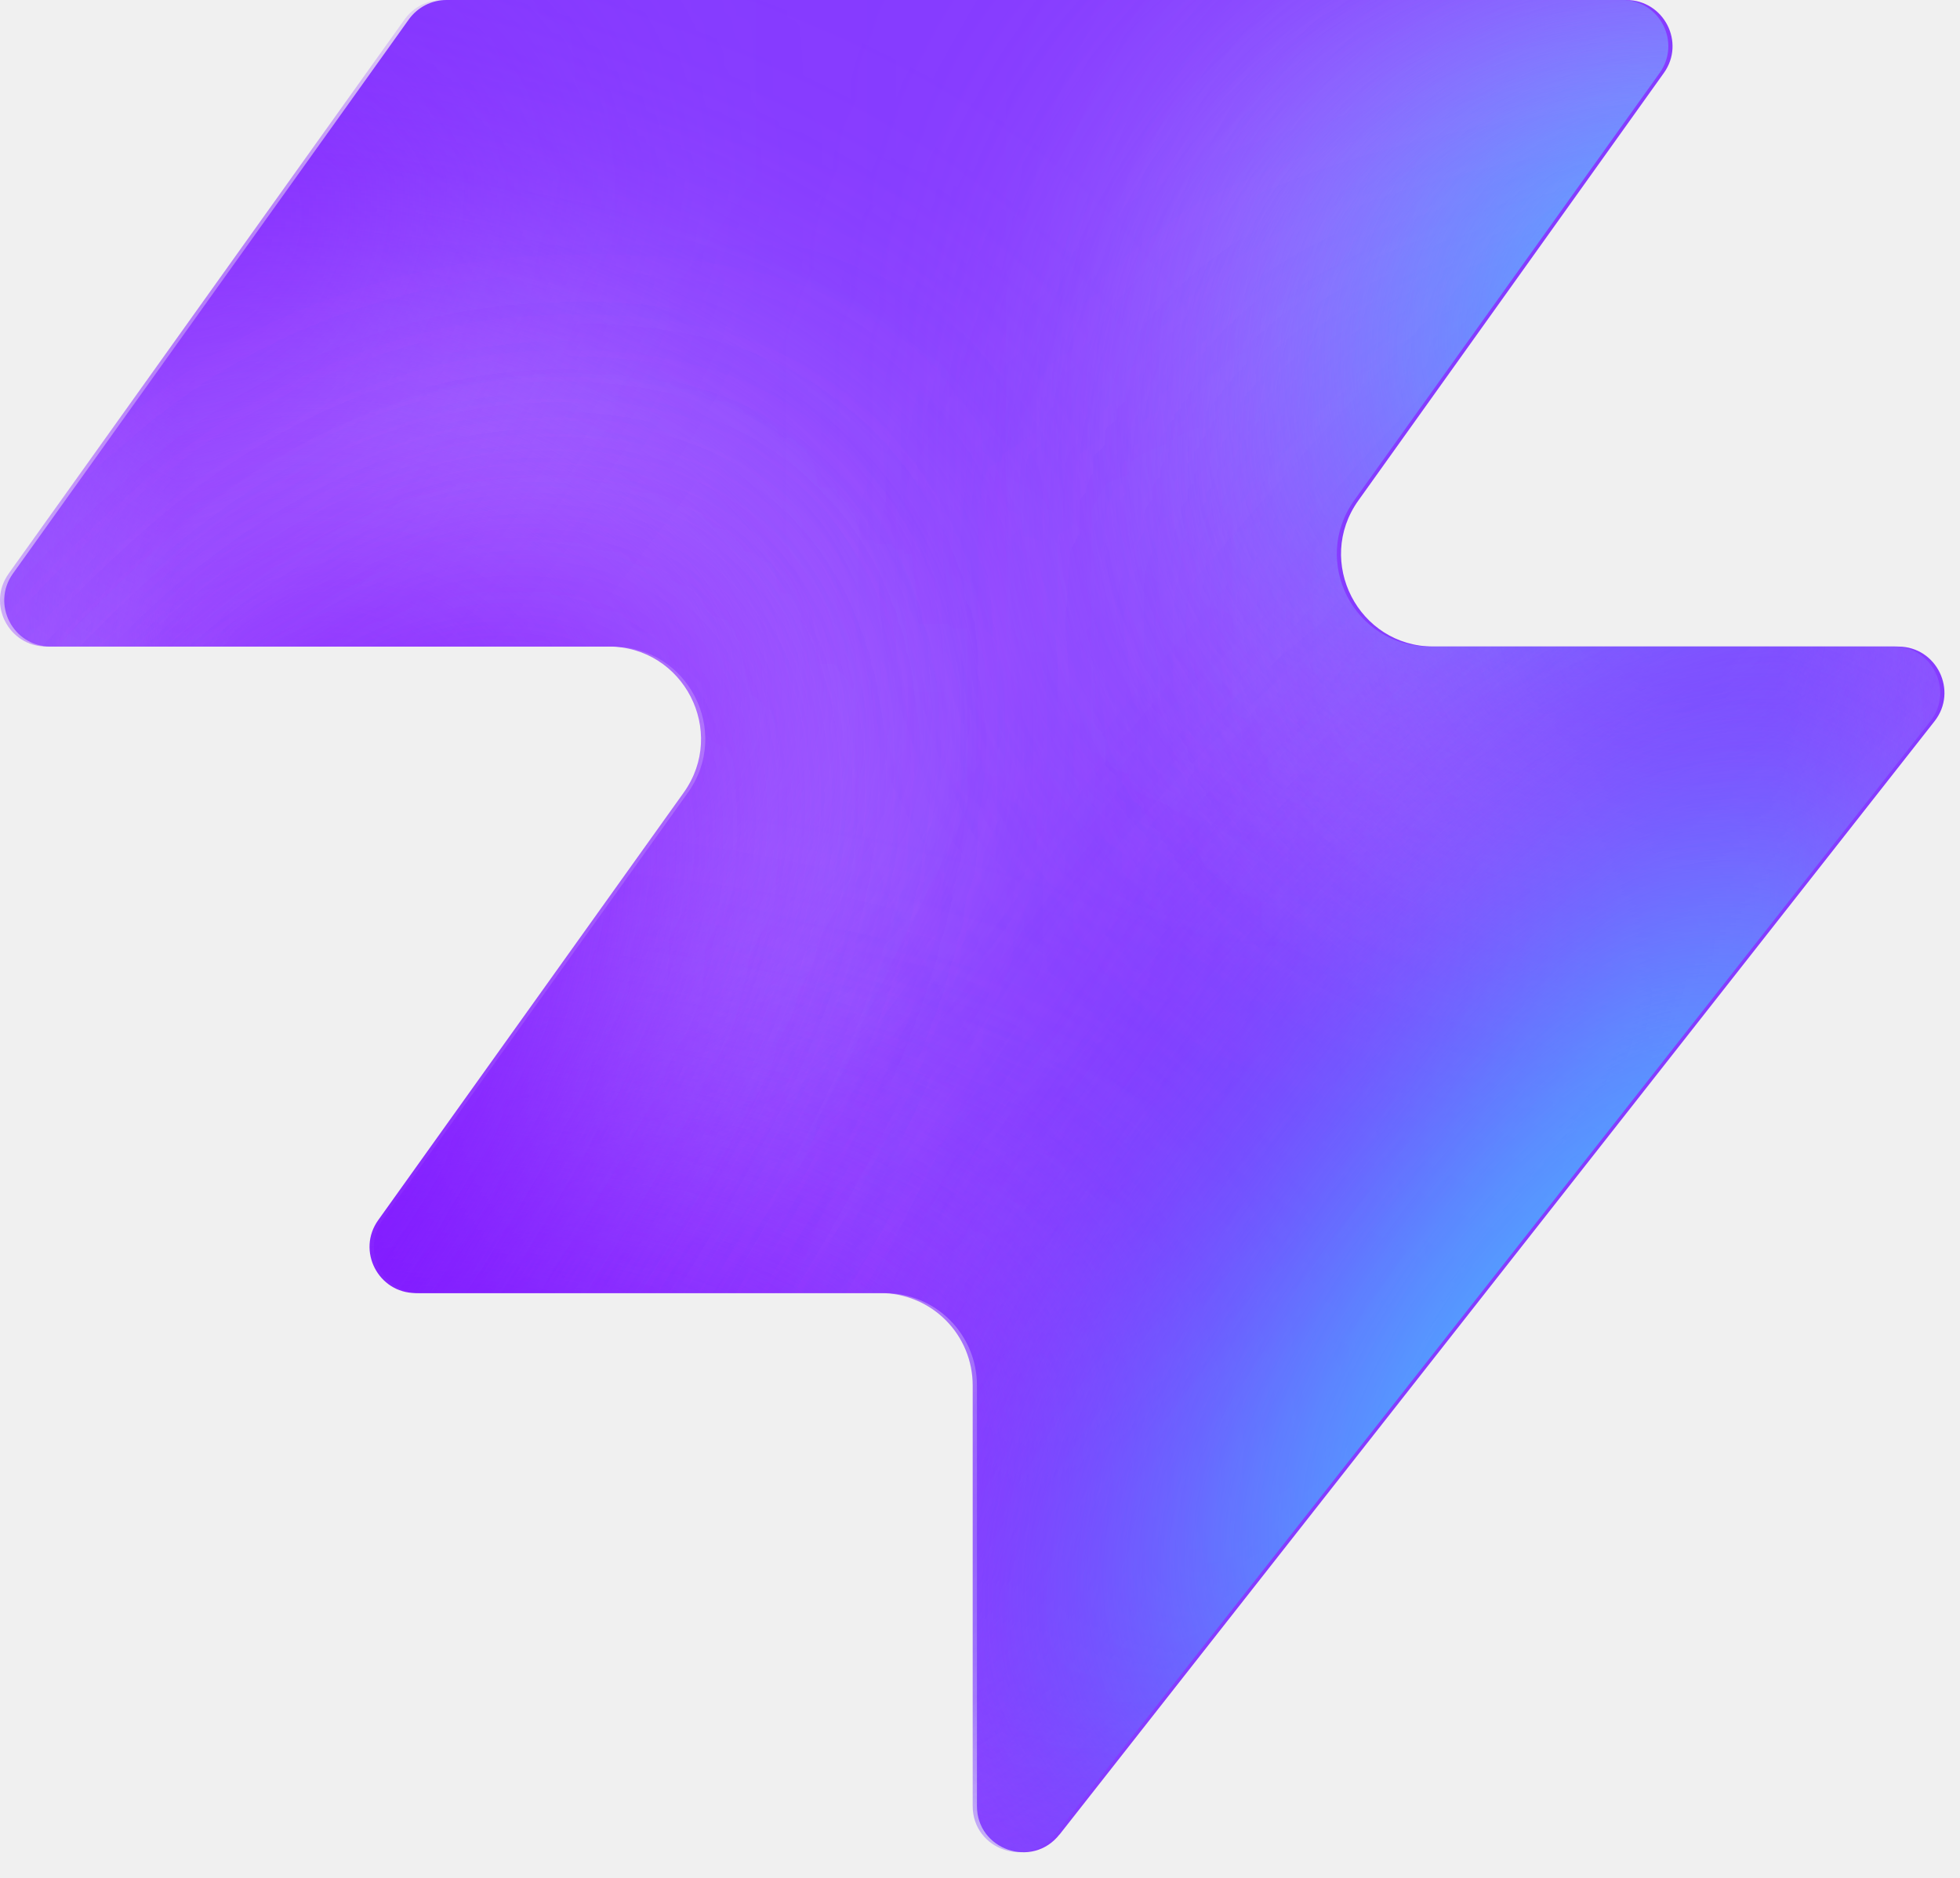
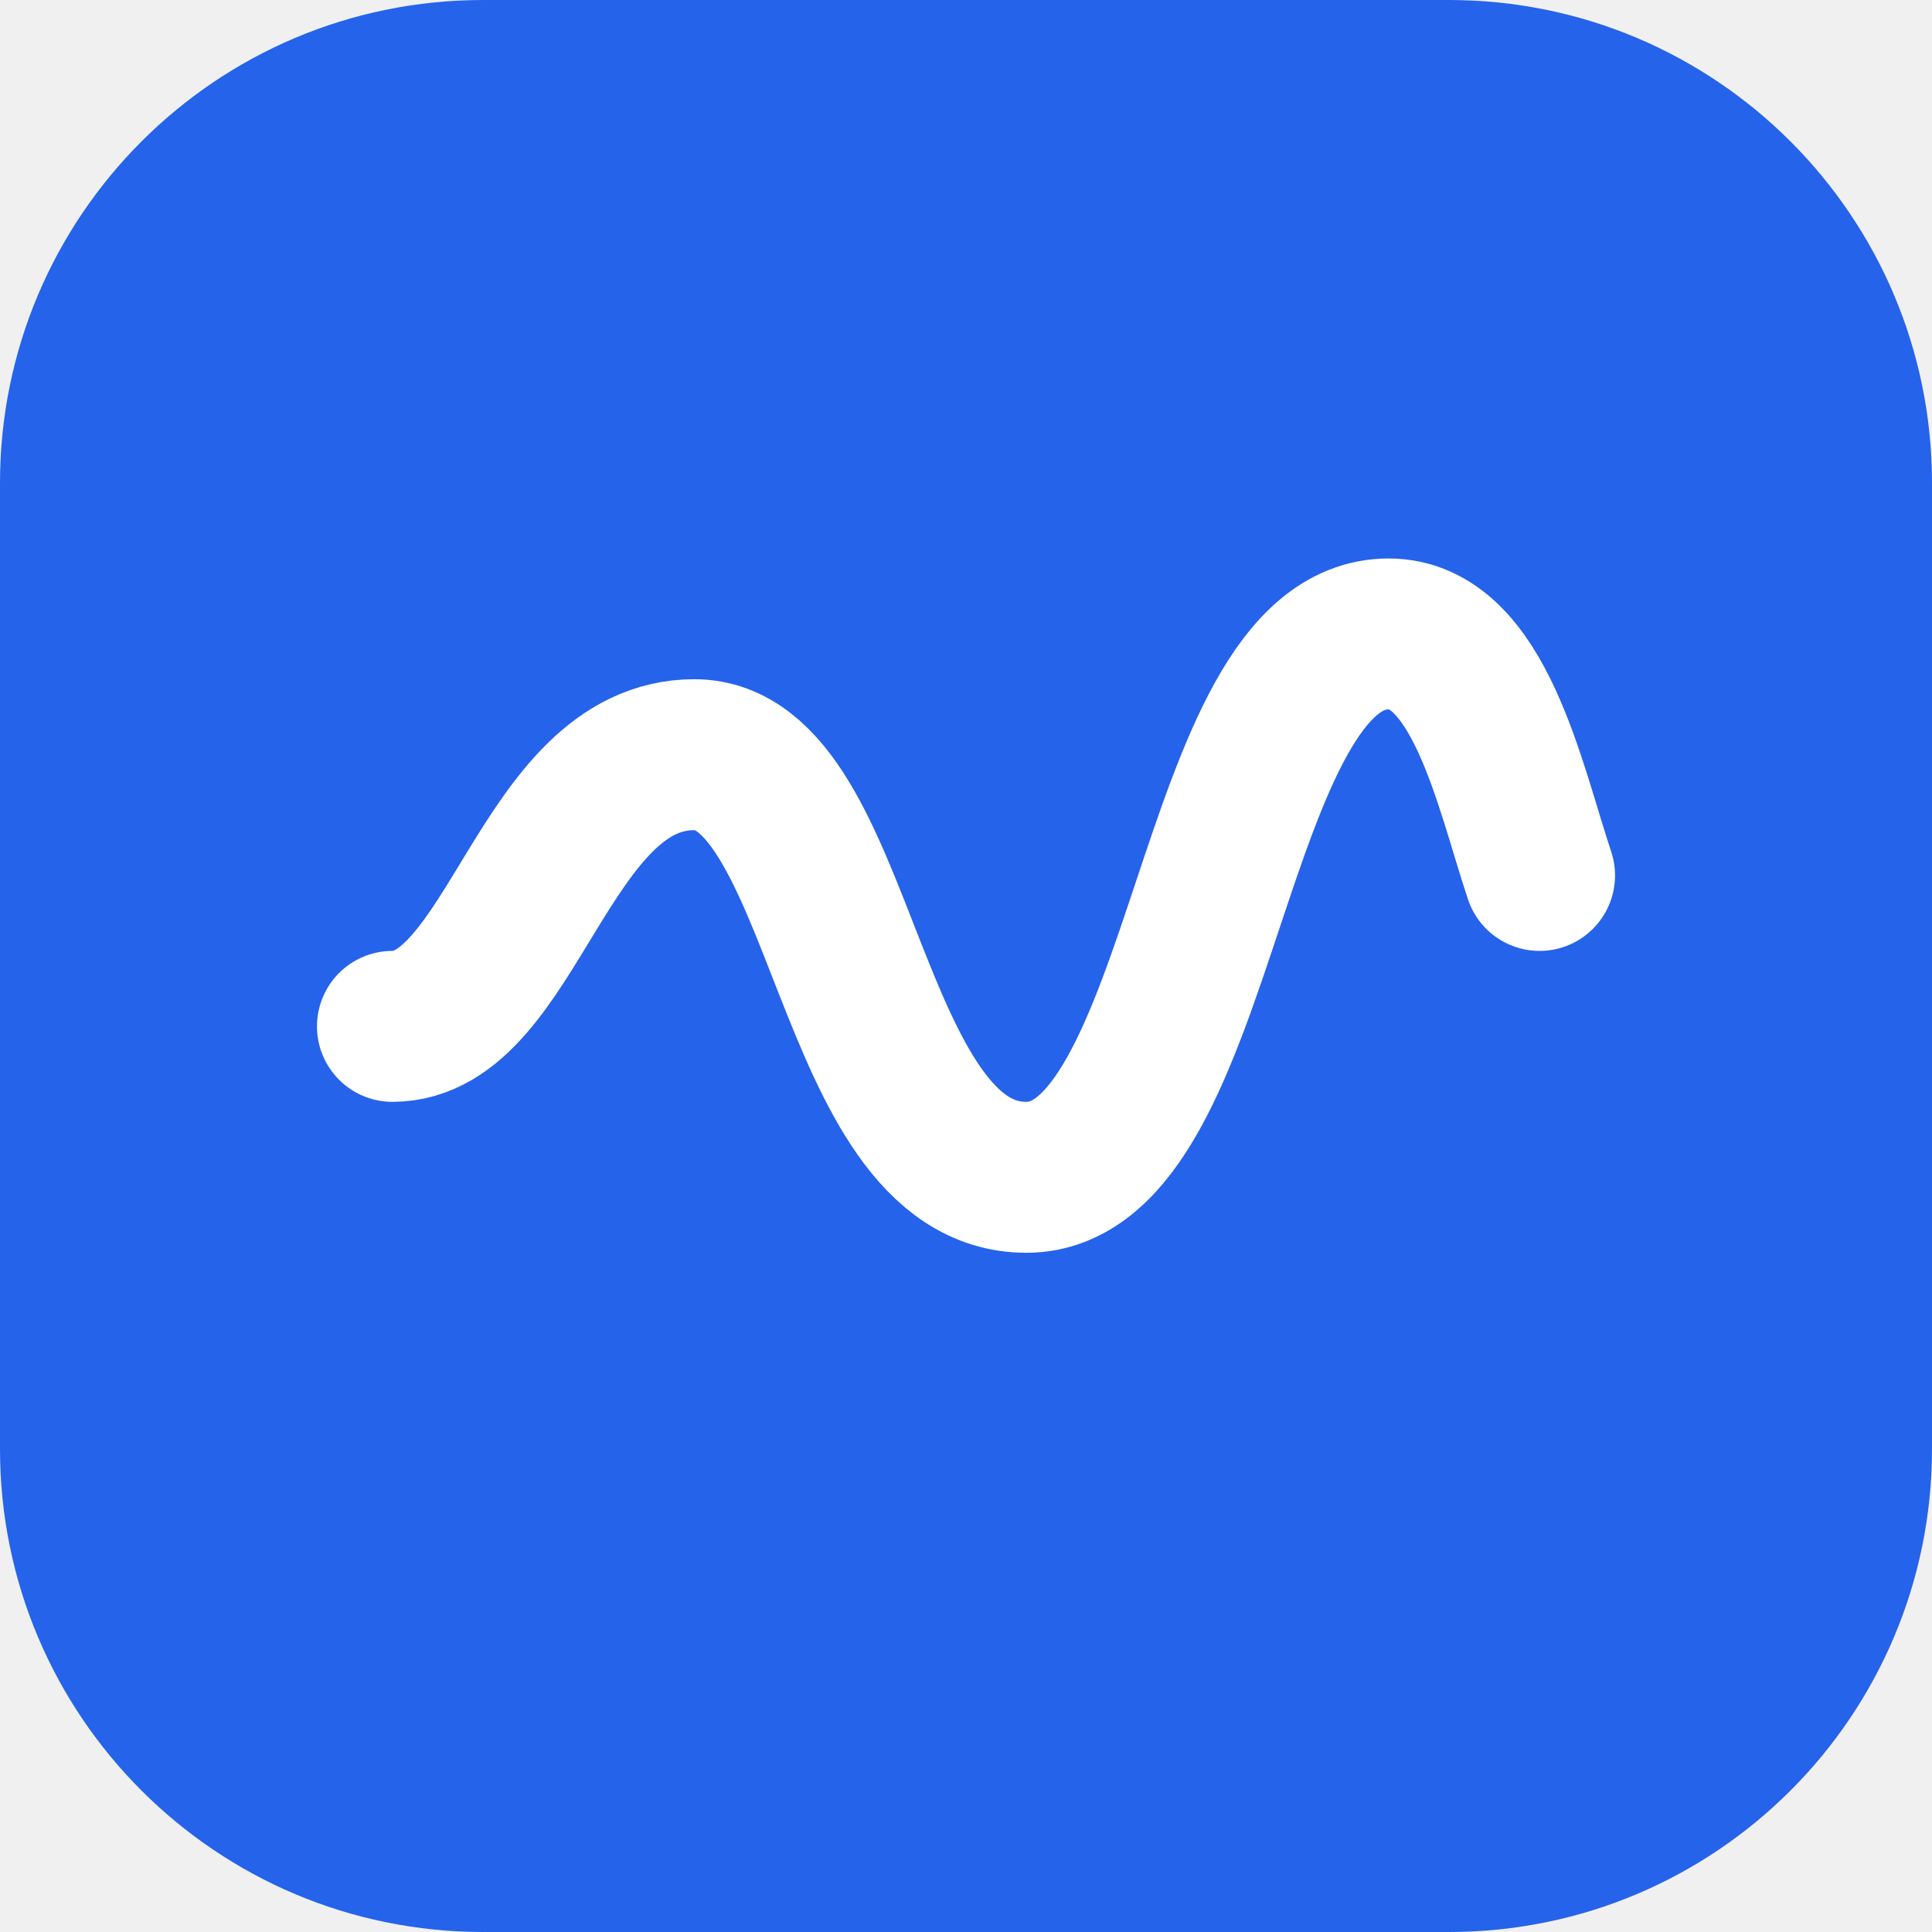
- <svg xmlns="http://www.w3.org/2000/svg" width="48" height="46" fill="none" viewBox="0 0 48 46">
-   <path fill="#863bff" d="M25.946 44.938c-.664.845-2.021.375-2.021-.698V33.937a2.26 2.26 0 0 0-2.262-2.262H10.287c-.92 0-1.456-1.04-.92-1.788l7.48-10.471c1.07-1.497 0-3.578-1.842-3.578H1.237c-.92 0-1.456-1.04-.92-1.788L10.013.474c.214-.297.556-.474.92-.474h28.894c.92 0 1.456 1.04.92 1.788l-7.48 10.471c-1.07 1.498 0 3.579 1.842 3.579h11.377c.943 0 1.473 1.088.89 1.83L25.947 44.94z" style="fill:#863bff;fill:color(display-p3 .525 .23 1);fill-opacity:1" />
-   <mask id="a" width="48" height="46" x="0" y="0" maskUnits="userSpaceOnUse" style="mask-type:alpha">
-     <path fill="#000" d="M25.842 44.938c-.664.844-2.021.375-2.021-.698V33.937a2.26 2.26 0 0 0-2.262-2.262H10.183c-.92 0-1.456-1.04-.92-1.788l7.48-10.471c1.07-1.498 0-3.579-1.842-3.579H1.133c-.92 0-1.456-1.04-.92-1.787L9.91.473c.214-.297.556-.474.92-.474h28.894c.92 0 1.456 1.04.92 1.788l-7.48 10.471c-1.07 1.498 0 3.578 1.842 3.578h11.377c.943 0 1.473 1.088.89 1.832L25.843 44.94z" style="fill:#000;fill-opacity:1" />
-   </mask>
-   <g mask="url(#a)">
-     <g filter="url(#b)">
-       <ellipse cx="5.508" cy="14.704" fill="#ede6ff" rx="5.508" ry="14.704" style="fill:#ede6ff;fill:color(display-p3 .927 .903 1);fill-opacity:1" transform="matrix(.00324 1 1 -.00324 -4.47 31.516)" />
-     </g>
-     <g filter="url(#c)">
-       <ellipse cx="10.399" cy="29.851" fill="#ede6ff" rx="10.399" ry="29.851" style="fill:#ede6ff;fill:color(display-p3 .927 .903 1);fill-opacity:1" transform="matrix(.00324 1 1 -.00324 -39.328 7.883)" />
-     </g>
-     <g filter="url(#d)">
-       <ellipse cx="5.508" cy="30.487" fill="#7e14ff" rx="5.508" ry="30.487" style="fill:#7e14ff;fill:color(display-p3 .492 .077 1);fill-opacity:1" transform="rotate(89.814 -25.913 -14.639)scale(1 -1)" />
-     </g>
-     <g filter="url(#e)">
-       <ellipse cx="5.508" cy="30.599" fill="#7e14ff" rx="5.508" ry="30.599" style="fill:#7e14ff;fill:color(display-p3 .492 .077 1);fill-opacity:1" transform="rotate(89.814 -32.644 -3.334)scale(1 -1)" />
-     </g>
-     <g filter="url(#f)">
-       <ellipse cx="5.508" cy="30.599" fill="#7e14ff" rx="5.508" ry="30.599" style="fill:#7e14ff;fill:color(display-p3 .492 .077 1);fill-opacity:1" transform="matrix(.00324 1 1 -.00324 -34.34 30.47)" />
-     </g>
-     <g filter="url(#g)">
-       <ellipse cx="14.072" cy="22.078" fill="#ede6ff" rx="14.072" ry="22.078" style="fill:#ede6ff;fill:color(display-p3 .927 .903 1);fill-opacity:1" transform="rotate(93.35 24.506 48.493)scale(-1 1)" />
-     </g>
-     <g filter="url(#h)">
-       <ellipse cx="3.47" cy="21.501" fill="#7e14ff" rx="3.47" ry="21.501" style="fill:#7e14ff;fill:color(display-p3 .492 .077 1);fill-opacity:1" transform="rotate(89.009 28.708 47.59)scale(-1 1)" />
-     </g>
-     <g filter="url(#i)">
-       <ellipse cx="3.47" cy="21.501" fill="#7e14ff" rx="3.47" ry="21.501" style="fill:#7e14ff;fill:color(display-p3 .492 .077 1);fill-opacity:1" transform="rotate(89.009 28.708 47.59)scale(-1 1)" />
-     </g>
-     <g filter="url(#j)">
-       <ellipse cx=".387" cy="8.972" fill="#7e14ff" rx="4.407" ry="29.108" style="fill:#7e14ff;fill:color(display-p3 .492 .077 1);fill-opacity:1" transform="rotate(39.51 .387 8.972)" />
-     </g>
-     <g filter="url(#k)">
-       <ellipse cx="47.523" cy="-6.092" fill="#7e14ff" rx="4.407" ry="29.108" style="fill:#7e14ff;fill:color(display-p3 .492 .077 1);fill-opacity:1" transform="rotate(37.892 47.523 -6.092)" />
-     </g>
-     <g filter="url(#l)">
-       <ellipse cx="41.412" cy="6.333" fill="#47bfff" rx="5.971" ry="9.665" style="fill:#47bfff;fill:color(display-p3 .28 .748 1);fill-opacity:1" transform="rotate(37.892 41.412 6.333)" />
-     </g>
-     <g filter="url(#m)">
-       <ellipse cx="-1.879" cy="38.332" fill="#7e14ff" rx="4.407" ry="29.108" style="fill:#7e14ff;fill:color(display-p3 .492 .077 1);fill-opacity:1" transform="rotate(37.892 -1.88 38.332)" />
-     </g>
-     <g filter="url(#n)">
-       <ellipse cx="-1.879" cy="38.332" fill="#7e14ff" rx="4.407" ry="29.108" style="fill:#7e14ff;fill:color(display-p3 .492 .077 1);fill-opacity:1" transform="rotate(37.892 -1.88 38.332)" />
-     </g>
-     <g filter="url(#o)">
-       <ellipse cx="35.651" cy="29.907" fill="#7e14ff" rx="4.407" ry="29.108" style="fill:#7e14ff;fill:color(display-p3 .492 .077 1);fill-opacity:1" transform="rotate(37.892 35.651 29.907)" />
-     </g>
-     <g filter="url(#p)">
-       <ellipse cx="38.418" cy="32.4" fill="#47bfff" rx="5.971" ry="15.297" style="fill:#47bfff;fill:color(display-p3 .28 .748 1);fill-opacity:1" transform="rotate(37.892 38.418 32.4)" />
-     </g>
-   </g>
-   <defs>
-     <filter id="b" width="60.045" height="41.654" x="-19.77" y="16.149" color-interpolation-filters="sRGB" filterUnits="userSpaceOnUse">
-       <feFlood flood-opacity="0" result="BackgroundImageFix" />
-       <feBlend in="SourceGraphic" in2="BackgroundImageFix" result="shape" />
-       <feGaussianBlur result="effect1_foregroundBlur_2002_17158" stdDeviation="7.659" />
-     </filter>
-     <filter id="c" width="90.34" height="51.437" x="-54.613" y="-7.533" color-interpolation-filters="sRGB" filterUnits="userSpaceOnUse">
-       <feFlood flood-opacity="0" result="BackgroundImageFix" />
-       <feBlend in="SourceGraphic" in2="BackgroundImageFix" result="shape" />
-       <feGaussianBlur result="effect1_foregroundBlur_2002_17158" stdDeviation="7.659" />
-     </filter>
-     <filter id="d" width="79.355" height="29.4" x="-49.64" y="2.03" color-interpolation-filters="sRGB" filterUnits="userSpaceOnUse">
-       <feFlood flood-opacity="0" result="BackgroundImageFix" />
-       <feBlend in="SourceGraphic" in2="BackgroundImageFix" result="shape" />
-       <feGaussianBlur result="effect1_foregroundBlur_2002_17158" stdDeviation="4.596" />
-     </filter>
-     <filter id="e" width="79.579" height="29.4" x="-45.045" y="20.029" color-interpolation-filters="sRGB" filterUnits="userSpaceOnUse">
-       <feFlood flood-opacity="0" result="BackgroundImageFix" />
-       <feBlend in="SourceGraphic" in2="BackgroundImageFix" result="shape" />
-       <feGaussianBlur result="effect1_foregroundBlur_2002_17158" stdDeviation="4.596" />
-     </filter>
-     <filter id="f" width="79.579" height="29.4" x="-43.513" y="21.178" color-interpolation-filters="sRGB" filterUnits="userSpaceOnUse">
-       <feFlood flood-opacity="0" result="BackgroundImageFix" />
-       <feBlend in="SourceGraphic" in2="BackgroundImageFix" result="shape" />
-       <feGaussianBlur result="effect1_foregroundBlur_2002_17158" stdDeviation="4.596" />
-     </filter>
-     <filter id="g" width="74.749" height="58.852" x="15.756" y="-17.901" color-interpolation-filters="sRGB" filterUnits="userSpaceOnUse">
-       <feFlood flood-opacity="0" result="BackgroundImageFix" />
-       <feBlend in="SourceGraphic" in2="BackgroundImageFix" result="shape" />
-       <feGaussianBlur result="effect1_foregroundBlur_2002_17158" stdDeviation="7.659" />
-     </filter>
-     <filter id="h" width="61.377" height="25.362" x="23.548" y="2.284" color-interpolation-filters="sRGB" filterUnits="userSpaceOnUse">
-       <feFlood flood-opacity="0" result="BackgroundImageFix" />
-       <feBlend in="SourceGraphic" in2="BackgroundImageFix" result="shape" />
-       <feGaussianBlur result="effect1_foregroundBlur_2002_17158" stdDeviation="4.596" />
-     </filter>
-     <filter id="i" width="61.377" height="25.362" x="23.548" y="2.284" color-interpolation-filters="sRGB" filterUnits="userSpaceOnUse">
-       <feFlood flood-opacity="0" result="BackgroundImageFix" />
-       <feBlend in="SourceGraphic" in2="BackgroundImageFix" result="shape" />
-       <feGaussianBlur result="effect1_foregroundBlur_2002_17158" stdDeviation="4.596" />
-     </filter>
-     <filter id="j" width="56.045" height="63.649" x="-27.636" y="-22.853" color-interpolation-filters="sRGB" filterUnits="userSpaceOnUse">
-       <feFlood flood-opacity="0" result="BackgroundImageFix" />
-       <feBlend in="SourceGraphic" in2="BackgroundImageFix" result="shape" />
-       <feGaussianBlur result="effect1_foregroundBlur_2002_17158" stdDeviation="4.596" />
-     </filter>
-     <filter id="k" width="54.814" height="64.646" x="20.116" y="-38.415" color-interpolation-filters="sRGB" filterUnits="userSpaceOnUse">
-       <feFlood flood-opacity="0" result="BackgroundImageFix" />
-       <feBlend in="SourceGraphic" in2="BackgroundImageFix" result="shape" />
-       <feGaussianBlur result="effect1_foregroundBlur_2002_17158" stdDeviation="4.596" />
-     </filter>
-     <filter id="l" width="33.541" height="35.313" x="24.641" y="-11.323" color-interpolation-filters="sRGB" filterUnits="userSpaceOnUse">
-       <feFlood flood-opacity="0" result="BackgroundImageFix" />
-       <feBlend in="SourceGraphic" in2="BackgroundImageFix" result="shape" />
-       <feGaussianBlur result="effect1_foregroundBlur_2002_17158" stdDeviation="4.596" />
-     </filter>
-     <filter id="m" width="54.814" height="64.646" x="-29.286" y="6.009" color-interpolation-filters="sRGB" filterUnits="userSpaceOnUse">
-       <feFlood flood-opacity="0" result="BackgroundImageFix" />
-       <feBlend in="SourceGraphic" in2="BackgroundImageFix" result="shape" />
-       <feGaussianBlur result="effect1_foregroundBlur_2002_17158" stdDeviation="4.596" />
-     </filter>
-     <filter id="n" width="54.814" height="64.646" x="-29.286" y="6.009" color-interpolation-filters="sRGB" filterUnits="userSpaceOnUse">
-       <feFlood flood-opacity="0" result="BackgroundImageFix" />
-       <feBlend in="SourceGraphic" in2="BackgroundImageFix" result="shape" />
-       <feGaussianBlur result="effect1_foregroundBlur_2002_17158" stdDeviation="4.596" />
-     </filter>
-     <filter id="o" width="54.814" height="64.646" x="8.244" y="-2.416" color-interpolation-filters="sRGB" filterUnits="userSpaceOnUse">
-       <feFlood flood-opacity="0" result="BackgroundImageFix" />
-       <feBlend in="SourceGraphic" in2="BackgroundImageFix" result="shape" />
-       <feGaussianBlur result="effect1_foregroundBlur_2002_17158" stdDeviation="4.596" />
-     </filter>
-     <filter id="p" width="39.409" height="43.623" x="18.713" y="10.588" color-interpolation-filters="sRGB" filterUnits="userSpaceOnUse">
-       <feFlood flood-opacity="0" result="BackgroundImageFix" />
-       <feBlend in="SourceGraphic" in2="BackgroundImageFix" result="shape" />
-       <feGaussianBlur result="effect1_foregroundBlur_2002_17158" stdDeviation="4.596" />
-     </filter>
-   </defs>
+ <svg xmlns="http://www.w3.org/2000/svg" width="64" height="64" viewBox="0 0 64 64" fill="none">
+   <rect width="64" height="64" rx="16" fill="#2563EB" />
+   <path d="M13 34C17 34 18 25 23 25C28 25 28 39 34 39C40 39 40 21 46 21C49 21 50 26 51 29" stroke="white" stroke-width="5" stroke-linecap="round" stroke-linejoin="round" />
</svg>
